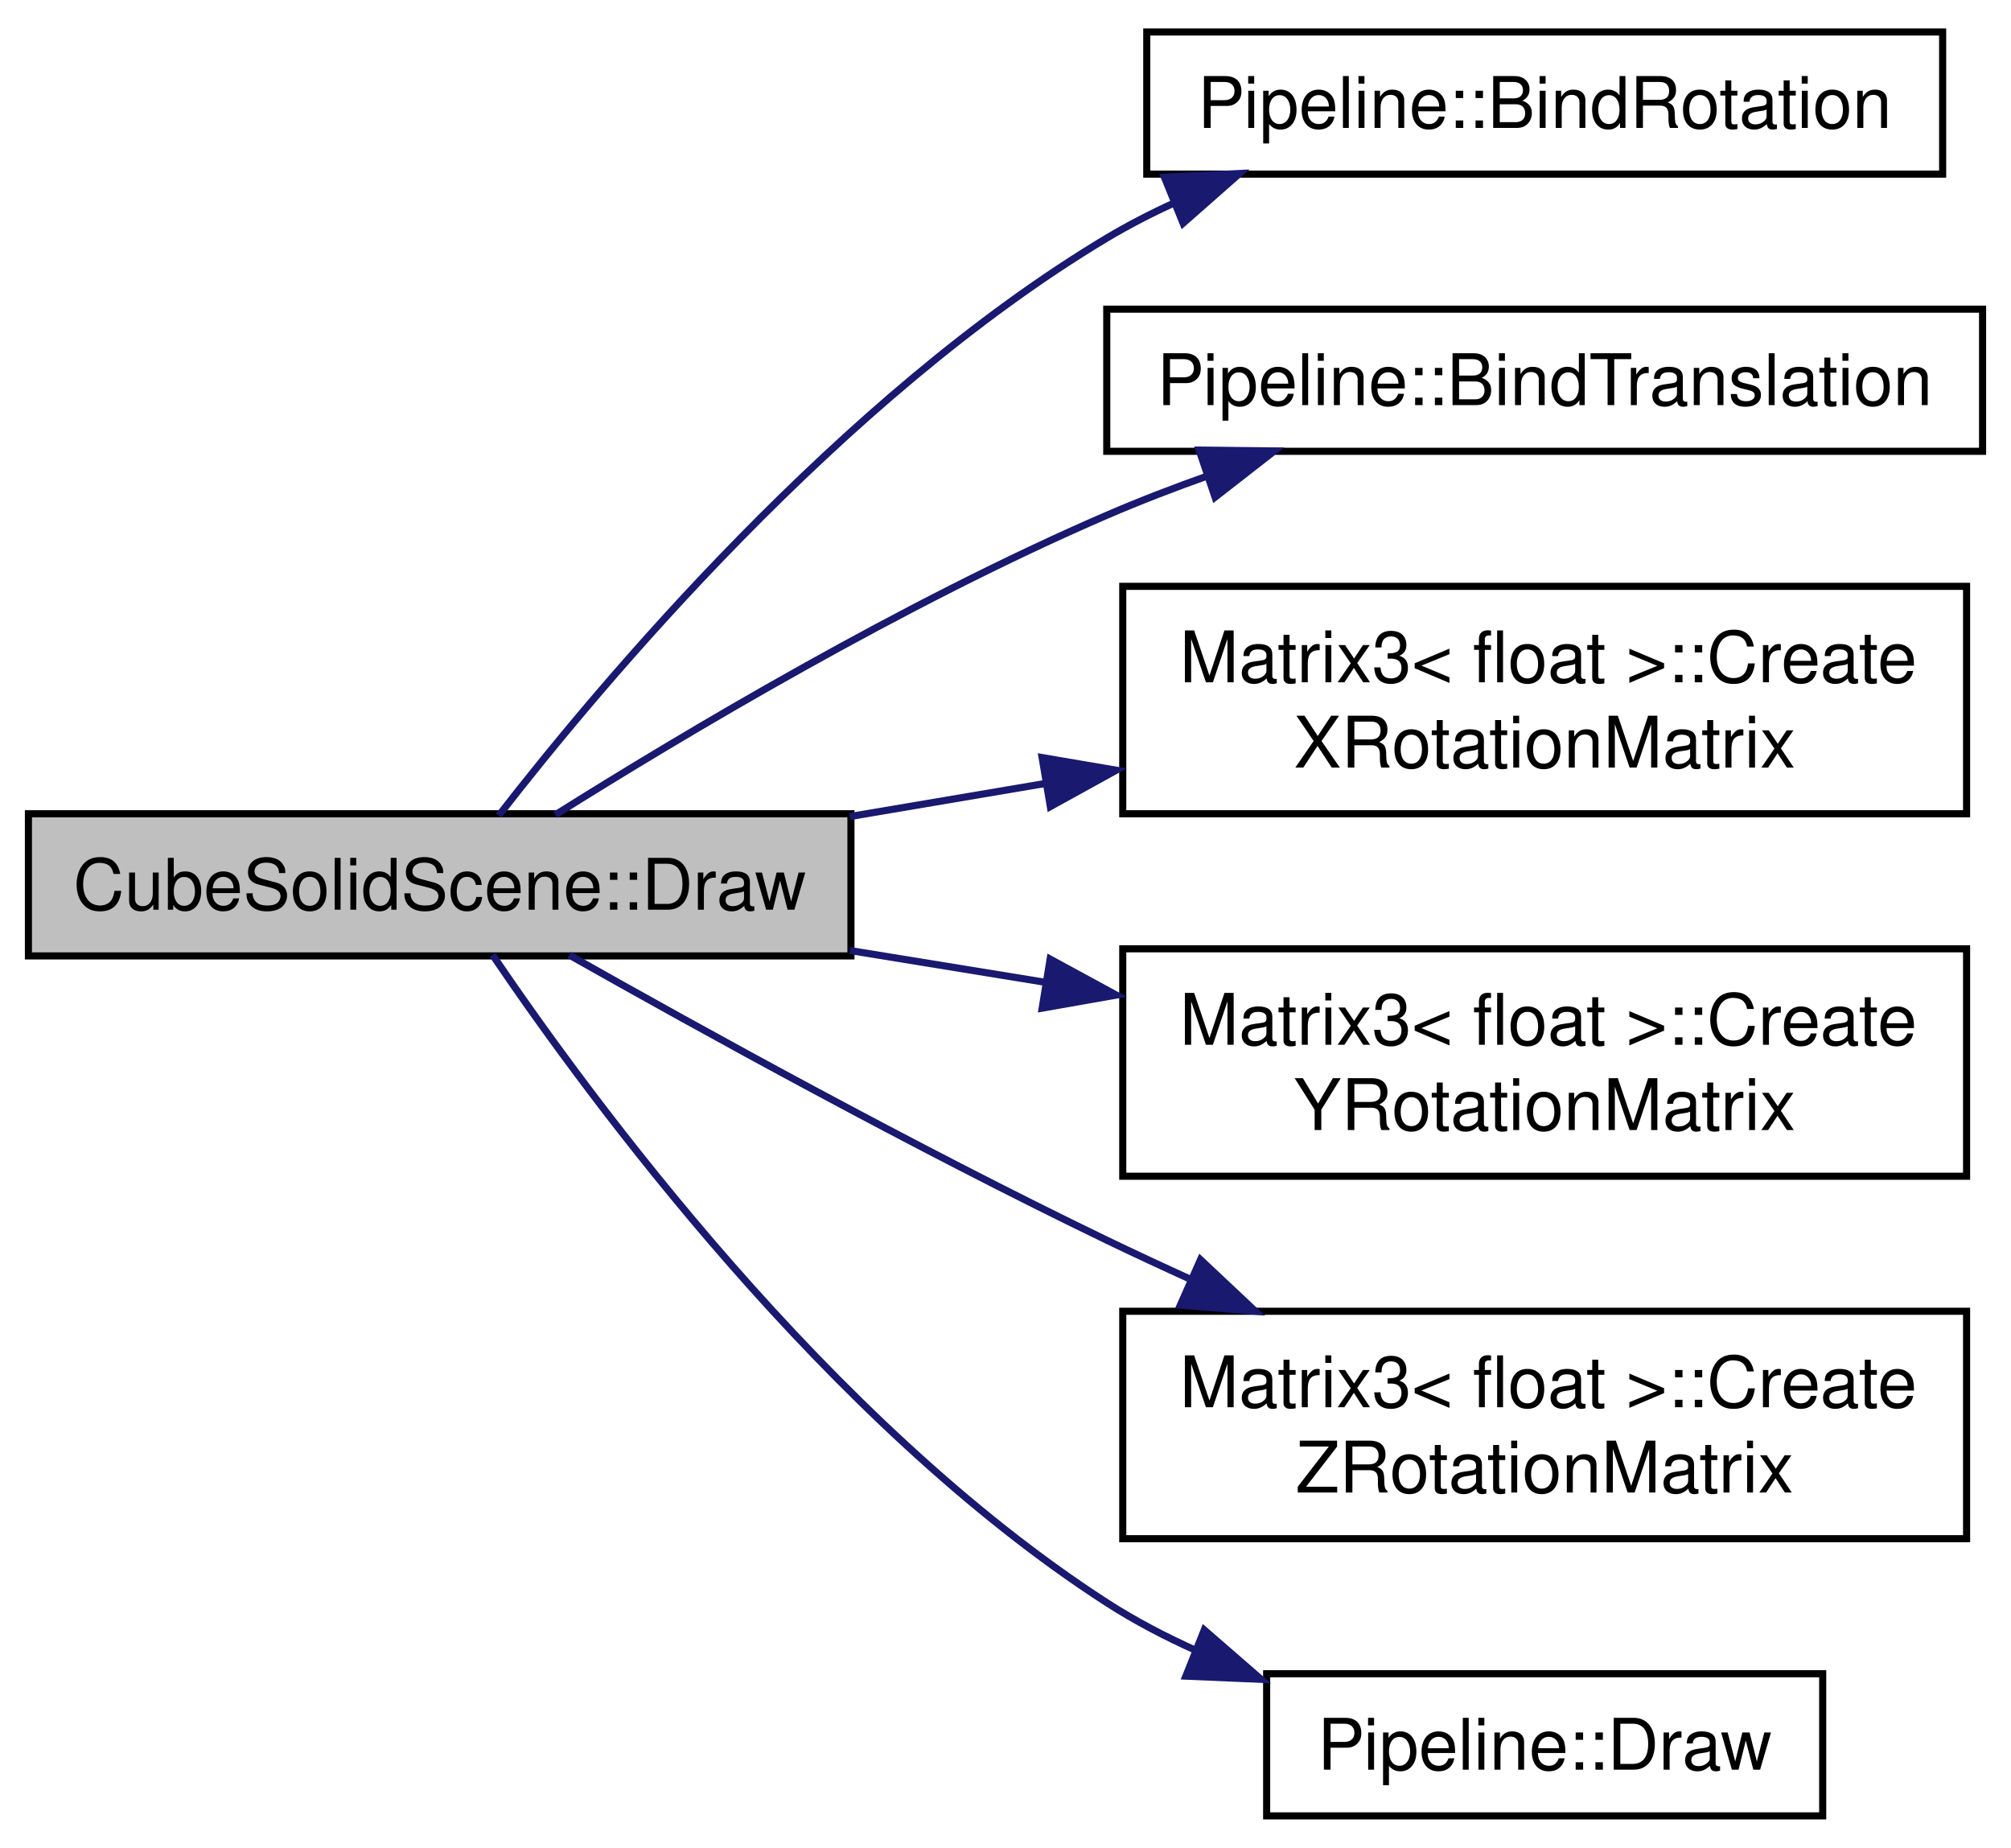
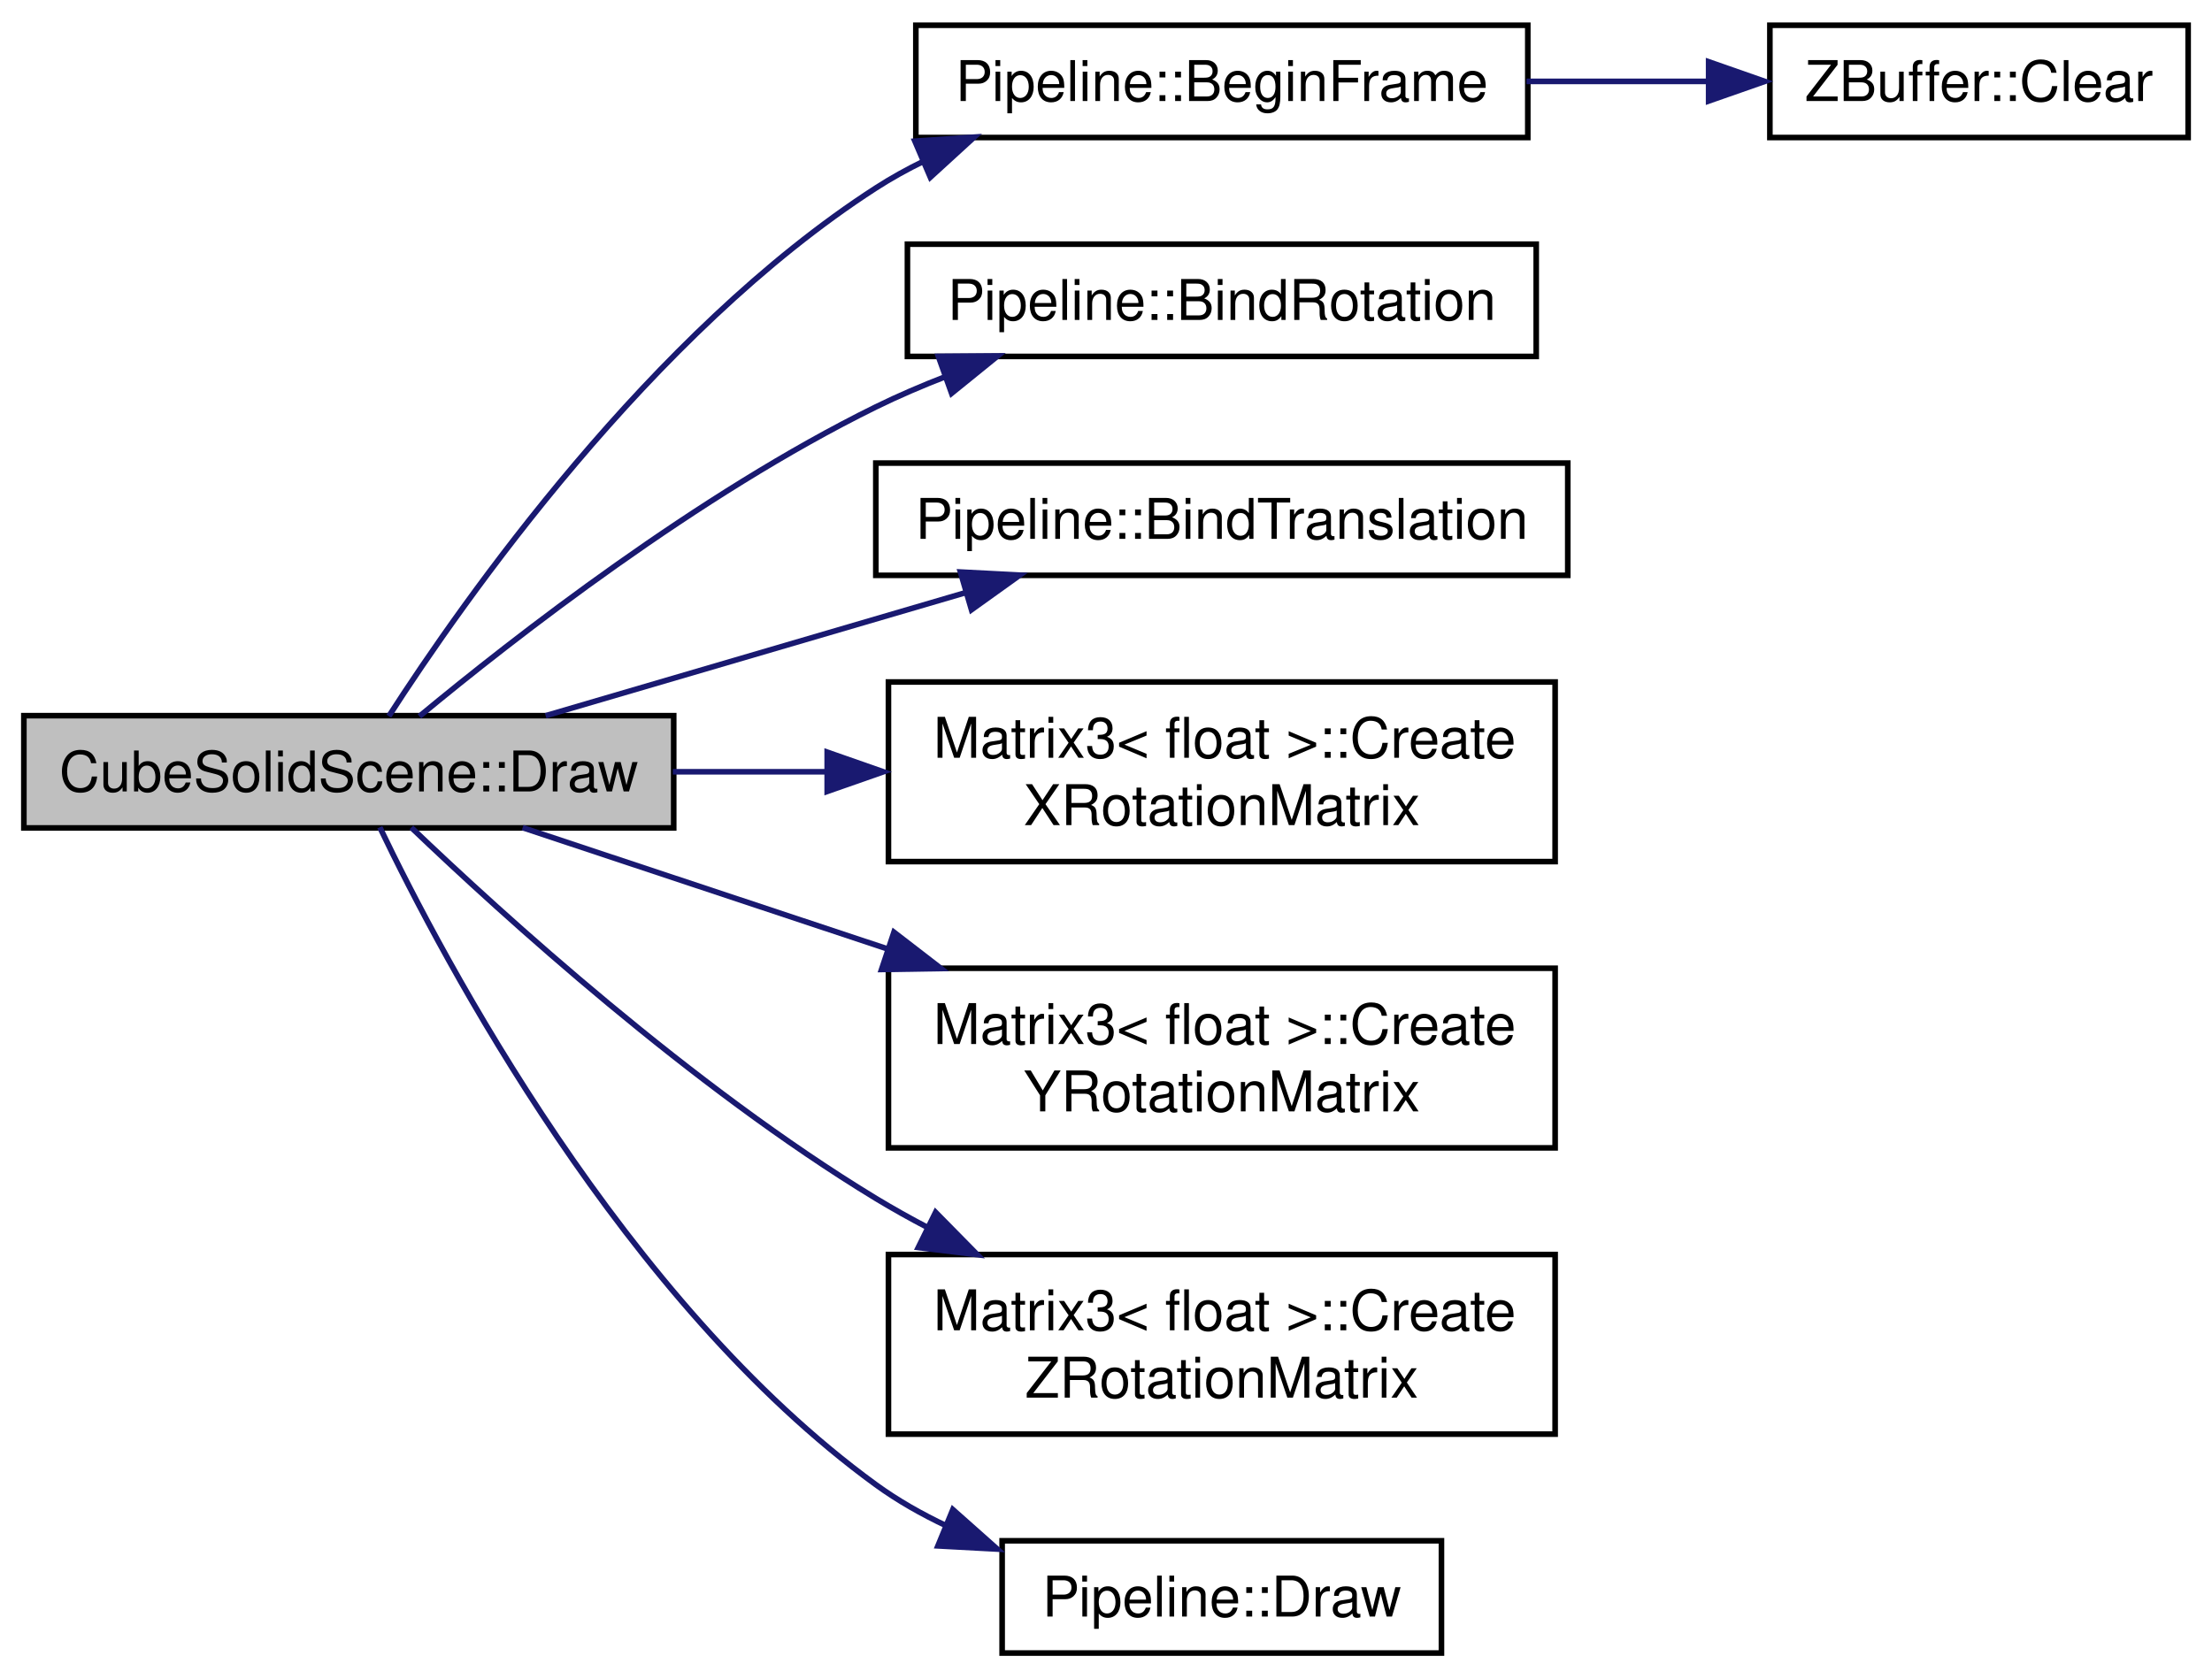
- <svg xmlns="http://www.w3.org/2000/svg" xmlns:xlink="http://www.w3.org/1999/xlink" width="283pt" height="260pt" viewBox="0.00 0.00 283.00 260.00">
-   <g id="graph0" class="graph" transform="scale(1 1) rotate(0) translate(4 256)">
+ <svg xmlns="http://www.w3.org/2000/svg" xmlns:xlink="http://www.w3.org/1999/xlink" width="394pt" height="299pt" viewBox="0.00 0.00 393.50 299.00">
+   <g id="graph0" class="graph" transform="scale(1 1) rotate(0) translate(4 295)">
    <g id="node1" class="node">
      <g id="a_node1">
        <a xlink:title=" ">
-           <polygon fill="#bfbfbf" stroke="black" points="0,-121.5 0,-141.5 115.75,-141.5 115.75,-121.5 0,-121.5" />
-           <text text-anchor="middle" x="57.88" y="-128" font-family="Helvetica,sans-Serif" font-size="10.00">CubeSolidScene::Draw</text>
+           <polygon fill="#bfbfbf" stroke="black" points="0,-147.5 0,-167.5 115.75,-167.5 115.75,-147.5 0,-147.5" />
+           <text text-anchor="middle" x="57.88" y="-154" font-family="Helvetica,sans-Serif" font-size="10.00">CubeSolidScene::Draw</text>
        </a>
      </g>
    </g>
    <g id="node2" class="node">
      <g id="a_node2">
+         <a xlink:href="class_pipeline.html#adf2322f3b604145324fe70fd45266b46" target="_top" xlink:title=" ">
+           <polygon fill="none" stroke="black" points="158.88,-270.5 158.88,-290.5 267.88,-290.5 267.88,-270.5 158.88,-270.5" />
+           <text text-anchor="middle" x="213.38" y="-277" font-family="Helvetica,sans-Serif" font-size="10.00">Pipeline::BeginFrame</text>
+         </a>
+       </g>
+     </g>
+     <g id="edge1" class="edge">
+       <path fill="none" stroke="midnightblue" d="M65.01,-167.41C78.28,-188 111.67,-235.65 151.75,-261.5 154.49,-263.27 157.4,-264.88 160.42,-266.35" />
+       <polygon fill="midnightblue" stroke="midnightblue" points="158.71,-269.85 169.28,-270.57 161.46,-263.42 158.71,-269.85" />
+     </g>
+     <g id="node4" class="node">
+       <g id="a_node4">
        <a xlink:href="class_pipeline.html#aad524adda7bb538f882dbbf98eb20c1d" target="_top" xlink:title=" ">
          <polygon fill="none" stroke="black" points="157.38,-231.5 157.38,-251.5 269.38,-251.5 269.38,-231.5 157.38,-231.5" />
          <text text-anchor="middle" x="213.38" y="-238" font-family="Helvetica,sans-Serif" font-size="10.00">Pipeline::BindRotation</text>
        </a>
      </g>
    </g>
-     <g id="edge1" class="edge">
-       <path fill="none" stroke="midnightblue" d="M66.19,-141.25C80.56,-159.76 114.37,-200.12 151.75,-222.5 154.78,-224.31 158,-225.97 161.31,-227.48" />
-       <polygon fill="midnightblue" stroke="midnightblue" points="159.86,-231.07 170.44,-231.59 162.49,-224.59 159.86,-231.07" />
+     <g id="edge3" class="edge">
+       <path fill="none" stroke="midnightblue" d="M70.45,-167.38C87.33,-181.37 120.14,-206.95 151.75,-222.5 155.76,-224.47 160.02,-226.3 164.34,-227.97" />
+       <polygon fill="midnightblue" stroke="midnightblue" points="162.89,-231.52 173.48,-231.6 165.25,-224.93 162.89,-231.52" />
    </g>
-     <g id="node3" class="node">
-       <g id="a_node3">
+     <g id="node5" class="node">
+       <g id="a_node5">
        <a xlink:href="class_pipeline.html#a8292a77189cee1306958bf86ebee73e5" target="_top" xlink:title=" ">
          <polygon fill="none" stroke="black" points="151.75,-192.5 151.75,-212.5 275,-212.5 275,-192.5 151.75,-192.5" />
          <text text-anchor="middle" x="213.38" y="-199" font-family="Helvetica,sans-Serif" font-size="10.00">Pipeline::BindTranslation</text>
        </a>
      </g>
    </g>
-     <g id="edge2" class="edge">
-       <path fill="none" stroke="midnightblue" d="M74.15,-141.35C92.15,-152.66 123.24,-171.21 151.75,-183.5 156.38,-185.5 161.29,-187.39 166.23,-189.14" />
-       <polygon fill="midnightblue" stroke="midnightblue" points="164.75,-192.67 175.34,-192.55 166.99,-186.04 164.75,-192.67" />
+     <g id="edge4" class="edge">
+       <path fill="none" stroke="midnightblue" d="M92.94,-167.49C115.1,-173.98 144.22,-182.52 168.16,-189.54" />
+       <polygon fill="midnightblue" stroke="midnightblue" points="166.82,-193.09 177.4,-192.54 168.79,-186.37 166.82,-193.09" />
    </g>
-     <g id="node4" class="node">
-       <g id="a_node4">
+     <g id="node6" class="node">
+       <g id="a_node6">
        <a xlink:href="class_matrix3.html#a3672400f647456083337d53db6478505" target="_top" xlink:title=" ">
          <polygon fill="none" stroke="black" points="154,-141.5 154,-173.5 272.75,-173.5 272.75,-141.5 154,-141.5" />
          <text text-anchor="start" x="162" y="-160" font-family="Helvetica,sans-Serif" font-size="10.00">Matrix3&lt; float &gt;::Create</text>
          <text text-anchor="middle" x="213.38" y="-148" font-family="Helvetica,sans-Serif" font-size="10.00">XRotationMatrix</text>
        </a>
      </g>
    </g>
-     <g id="edge3" class="edge">
-       <path fill="none" stroke="midnightblue" d="M115.6,-141.11C124.62,-142.64 134.04,-144.23 143.31,-145.8" />
-       <polygon fill="midnightblue" stroke="midnightblue" points="142.65,-149.41 153.09,-147.63 143.81,-142.51 142.65,-149.41" />
+     <g id="edge5" class="edge">
+       <path fill="none" stroke="midnightblue" d="M115.6,-157.5C124.62,-157.5 134.04,-157.5 143.31,-157.5" />
+       <polygon fill="midnightblue" stroke="midnightblue" points="143.09,-161 153.09,-157.5 143.09,-154 143.09,-161" />
    </g>
-     <g id="node5" class="node">
-       <g id="a_node5">
+     <g id="node7" class="node">
+       <g id="a_node7">
        <a xlink:href="class_matrix3.html#ae2e635e8fc49db308a95dde2a5518bbc" target="_top" xlink:title=" ">
          <polygon fill="none" stroke="black" points="154,-90.5 154,-122.5 272.75,-122.5 272.75,-90.5 154,-90.5" />
          <text text-anchor="start" x="162" y="-109" font-family="Helvetica,sans-Serif" font-size="10.00">Matrix3&lt; float &gt;::Create</text>
          <text text-anchor="middle" x="213.38" y="-97" font-family="Helvetica,sans-Serif" font-size="10.00">YRotationMatrix</text>
        </a>
      </g>
    </g>
-     <g id="edge4" class="edge">
-       <path fill="none" stroke="midnightblue" d="M115.6,-122.26C124.62,-120.79 134.04,-119.26 143.31,-117.75" />
-       <polygon fill="midnightblue" stroke="midnightblue" points="143.78,-121.05 153.09,-115.99 142.66,-114.15 143.78,-121.05" />
+     <g id="edge6" class="edge">
+       <path fill="none" stroke="midnightblue" d="M88.84,-147.55C107.36,-141.39 131.78,-133.28 154,-125.89" />
+       <polygon fill="midnightblue" stroke="midnightblue" points="154.98,-128.92 163.37,-122.45 152.77,-122.28 154.98,-128.92" />
    </g>
-     <g id="node6" class="node">
-       <g id="a_node6">
+     <g id="node8" class="node">
+       <g id="a_node8">
        <a xlink:href="class_matrix3.html#a7b88435a5d6c183b5b46efa2b6dbcb3a" target="_top" xlink:title=" ">
          <polygon fill="none" stroke="black" points="154,-39.5 154,-71.5 272.75,-71.5 272.75,-39.5 154,-39.5" />
          <text text-anchor="start" x="162" y="-58" font-family="Helvetica,sans-Serif" font-size="10.00">Matrix3&lt; float &gt;::Create</text>
          <text text-anchor="middle" x="213.38" y="-46" font-family="Helvetica,sans-Serif" font-size="10.00">ZRotationMatrix</text>
        </a>
      </g>
    </g>
-     <g id="edge5" class="edge">
-       <path fill="none" stroke="midnightblue" d="M76.1,-121.63C94.56,-111.19 124.87,-94.47 151.75,-81.5 155.59,-79.65 159.59,-77.79 163.62,-75.96" />
-       <polygon fill="midnightblue" stroke="midnightblue" points="164.94,-78.76 172.66,-71.5 162.1,-72.36 164.94,-78.76" />
+     <g id="edge7" class="edge">
+       <path fill="none" stroke="midnightblue" d="M69.01,-147.57C85.34,-131.95 118.98,-101.39 151.75,-81.5 154.74,-79.69 157.87,-77.94 161.08,-76.26" />
+       <polygon fill="midnightblue" stroke="midnightblue" points="162.4,-79.02 169.83,-71.47 159.31,-72.74 162.4,-79.02" />
    </g>
-     <g id="node7" class="node">
-       <g id="a_node7">
+     <g id="node9" class="node">
+       <g id="a_node9">
        <a xlink:href="class_pipeline.html#a76274774f61e4b5a1c708decf65712b9" target="_top" xlink:title=" ">
          <polygon fill="none" stroke="black" points="174.25,-0.5 174.25,-20.5 252.5,-20.5 252.5,-0.5 174.25,-0.5" />
          <text text-anchor="middle" x="213.38" y="-7" font-family="Helvetica,sans-Serif" font-size="10.00">Pipeline::Draw</text>
        </a>
      </g>
    </g>
-     <g id="edge6" class="edge">
-       <path fill="none" stroke="midnightblue" d="M65.32,-121.63C78.92,-101.57 112.52,-55.81 151.75,-30.5 155.73,-27.93 160.08,-25.66 164.56,-23.66" />
-       <polygon fill="midnightblue" stroke="midnightblue" points="165.47,-26.66 173.47,-19.71 162.88,-20.16 165.47,-26.66" />
+     <g id="edge8" class="edge">
+       <path fill="none" stroke="midnightblue" d="M63.4,-147.62C74.78,-123.87 106.91,-63.12 151.75,-30.5 155.64,-27.67 159.94,-25.23 164.42,-23.12" />
+       <polygon fill="midnightblue" stroke="midnightblue" points="165.47,-26.06 173.39,-19.02 162.81,-19.59 165.47,-26.06" />
+     </g>
+     <g id="node3" class="node">
+       <g id="a_node3">
+         <a xlink:href="class_z_buffer.html#af1a6407078bb83629e3b4dec9f0554cf" target="_top" xlink:title=" ">
+           <polygon fill="none" stroke="black" points="311,-270.5 311,-290.5 385.5,-290.5 385.5,-270.5 311,-270.5" />
+           <text text-anchor="middle" x="348.25" y="-277" font-family="Helvetica,sans-Serif" font-size="10.00">ZBuffer::Clear</text>
+         </a>
+       </g>
+     </g>
+     <g id="edge2" class="edge">
+       <path fill="none" stroke="midnightblue" d="M267.65,-280.5C278.48,-280.5 289.79,-280.5 300.37,-280.5" />
+       <polygon fill="midnightblue" stroke="midnightblue" points="300.09,-284 310.09,-280.5 300.09,-277 300.09,-284" />
    </g>
  </g>
</svg>
